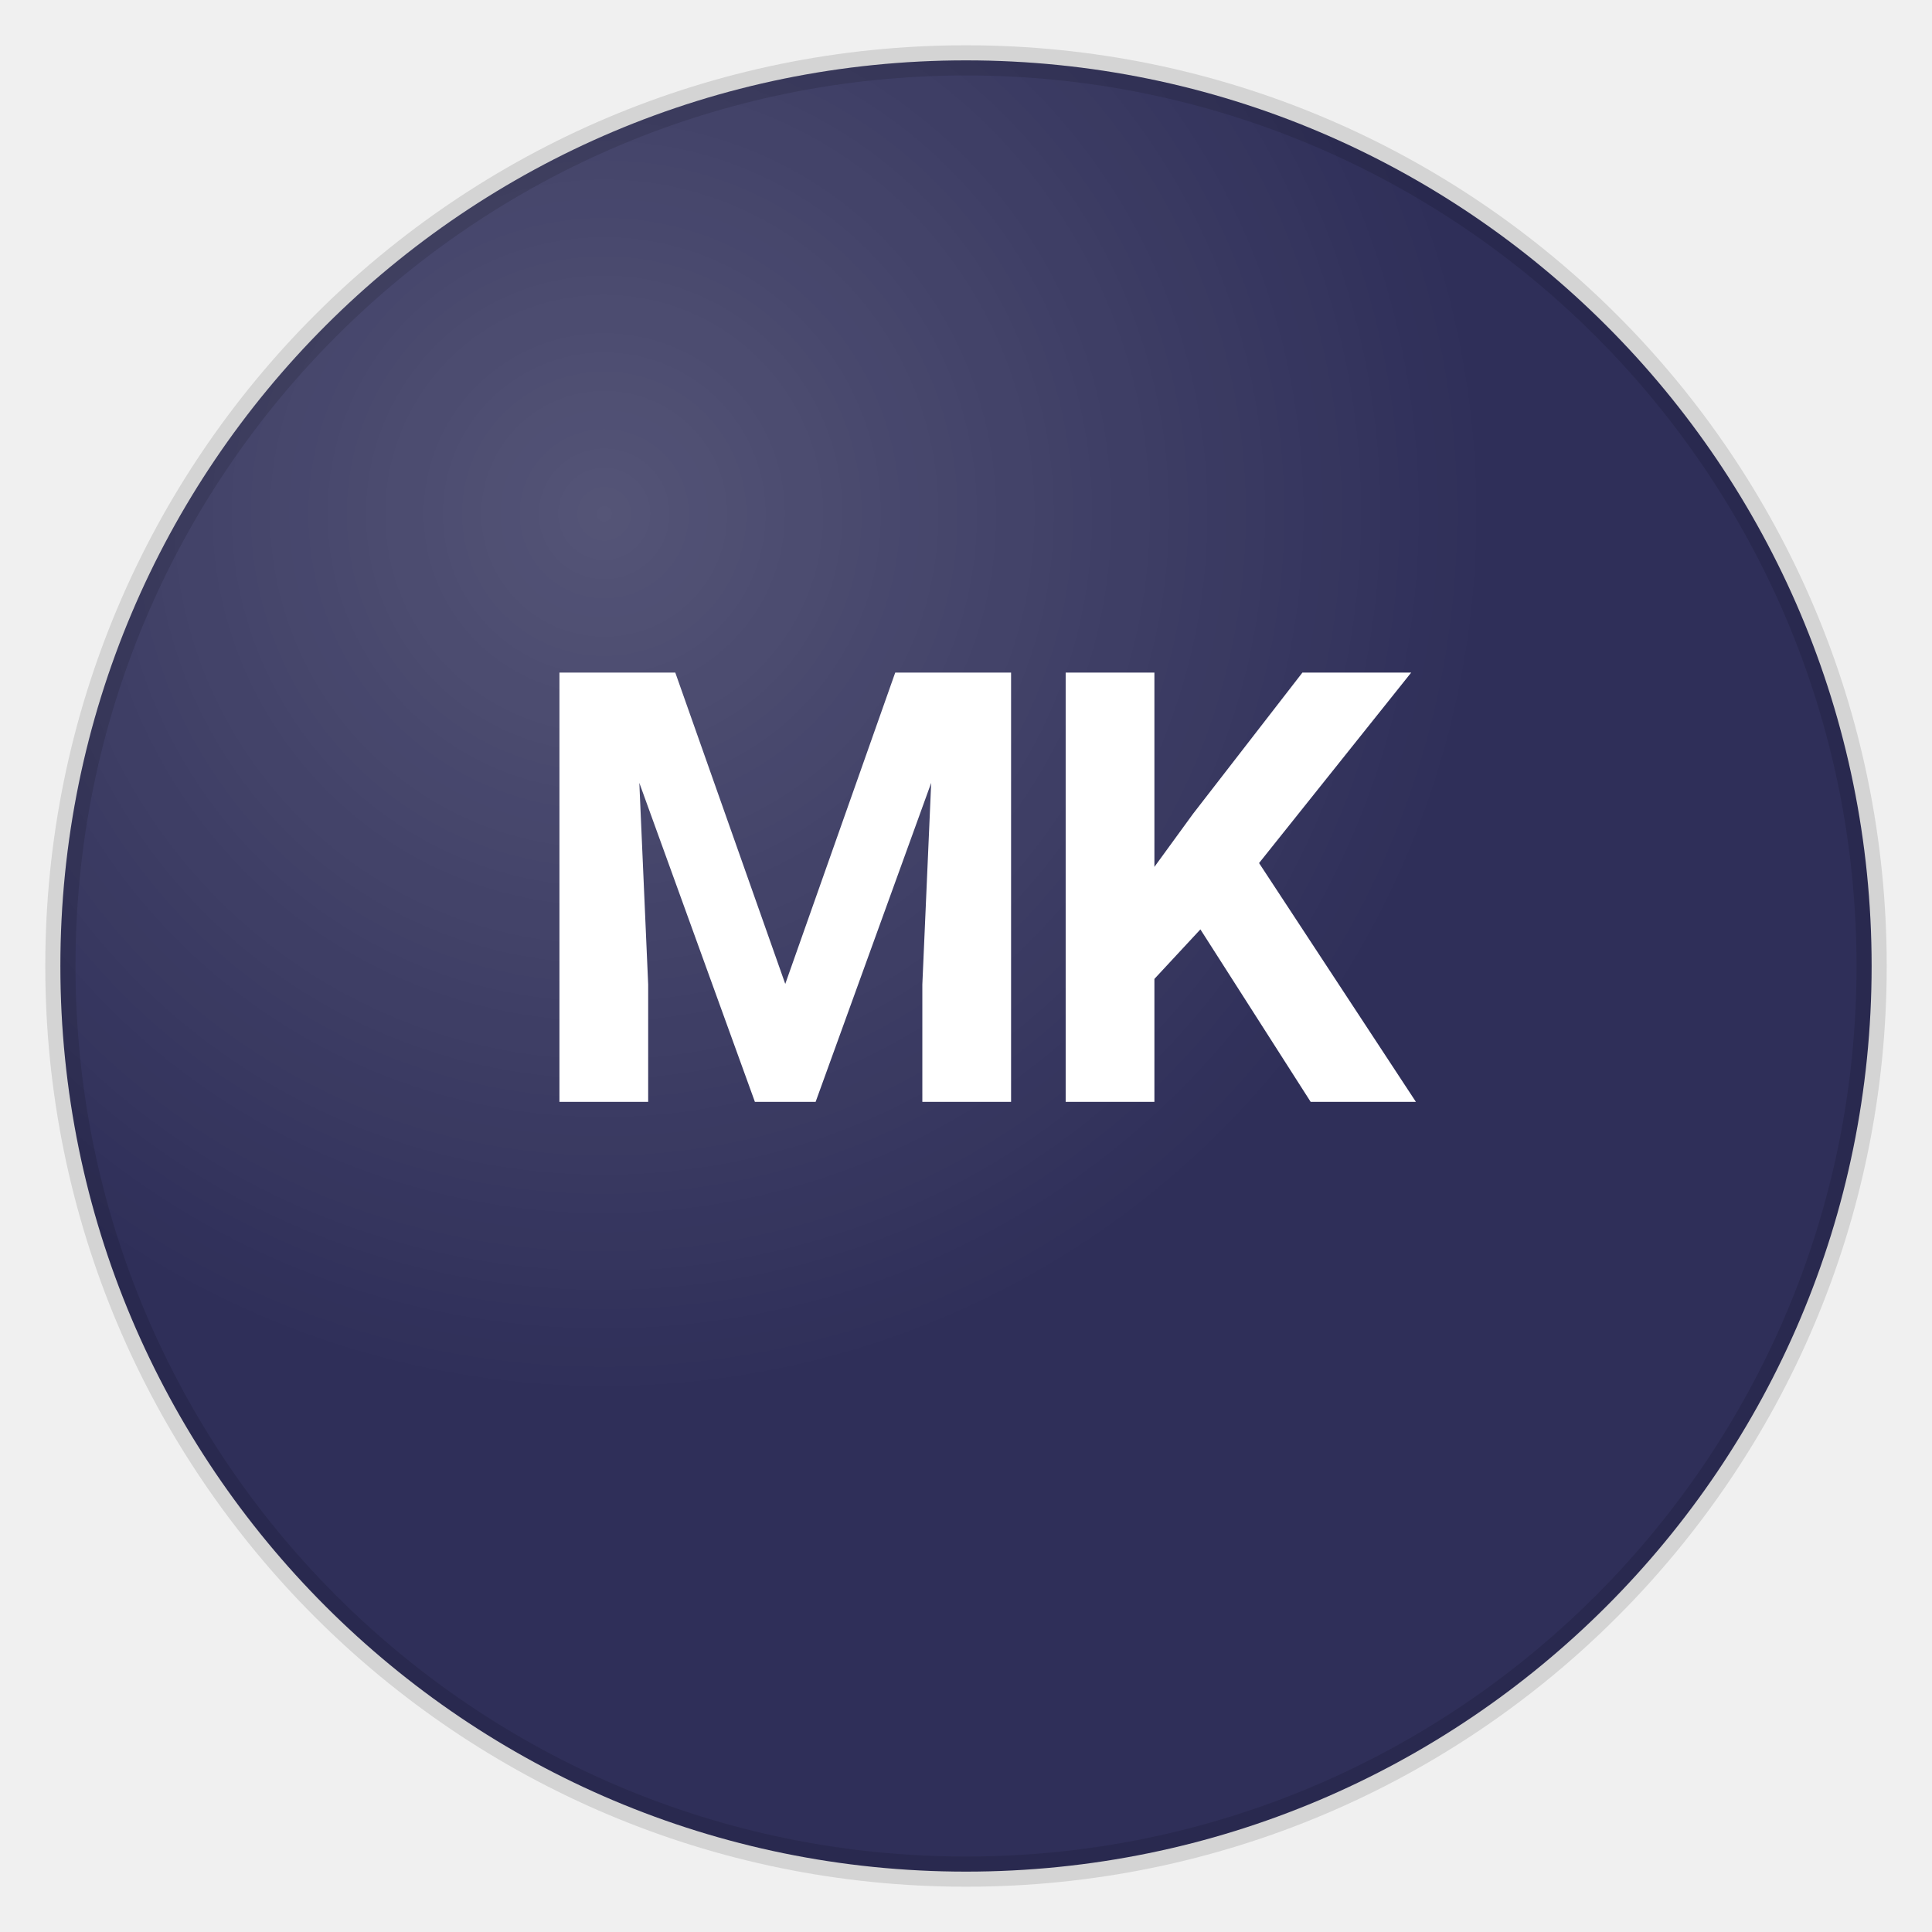
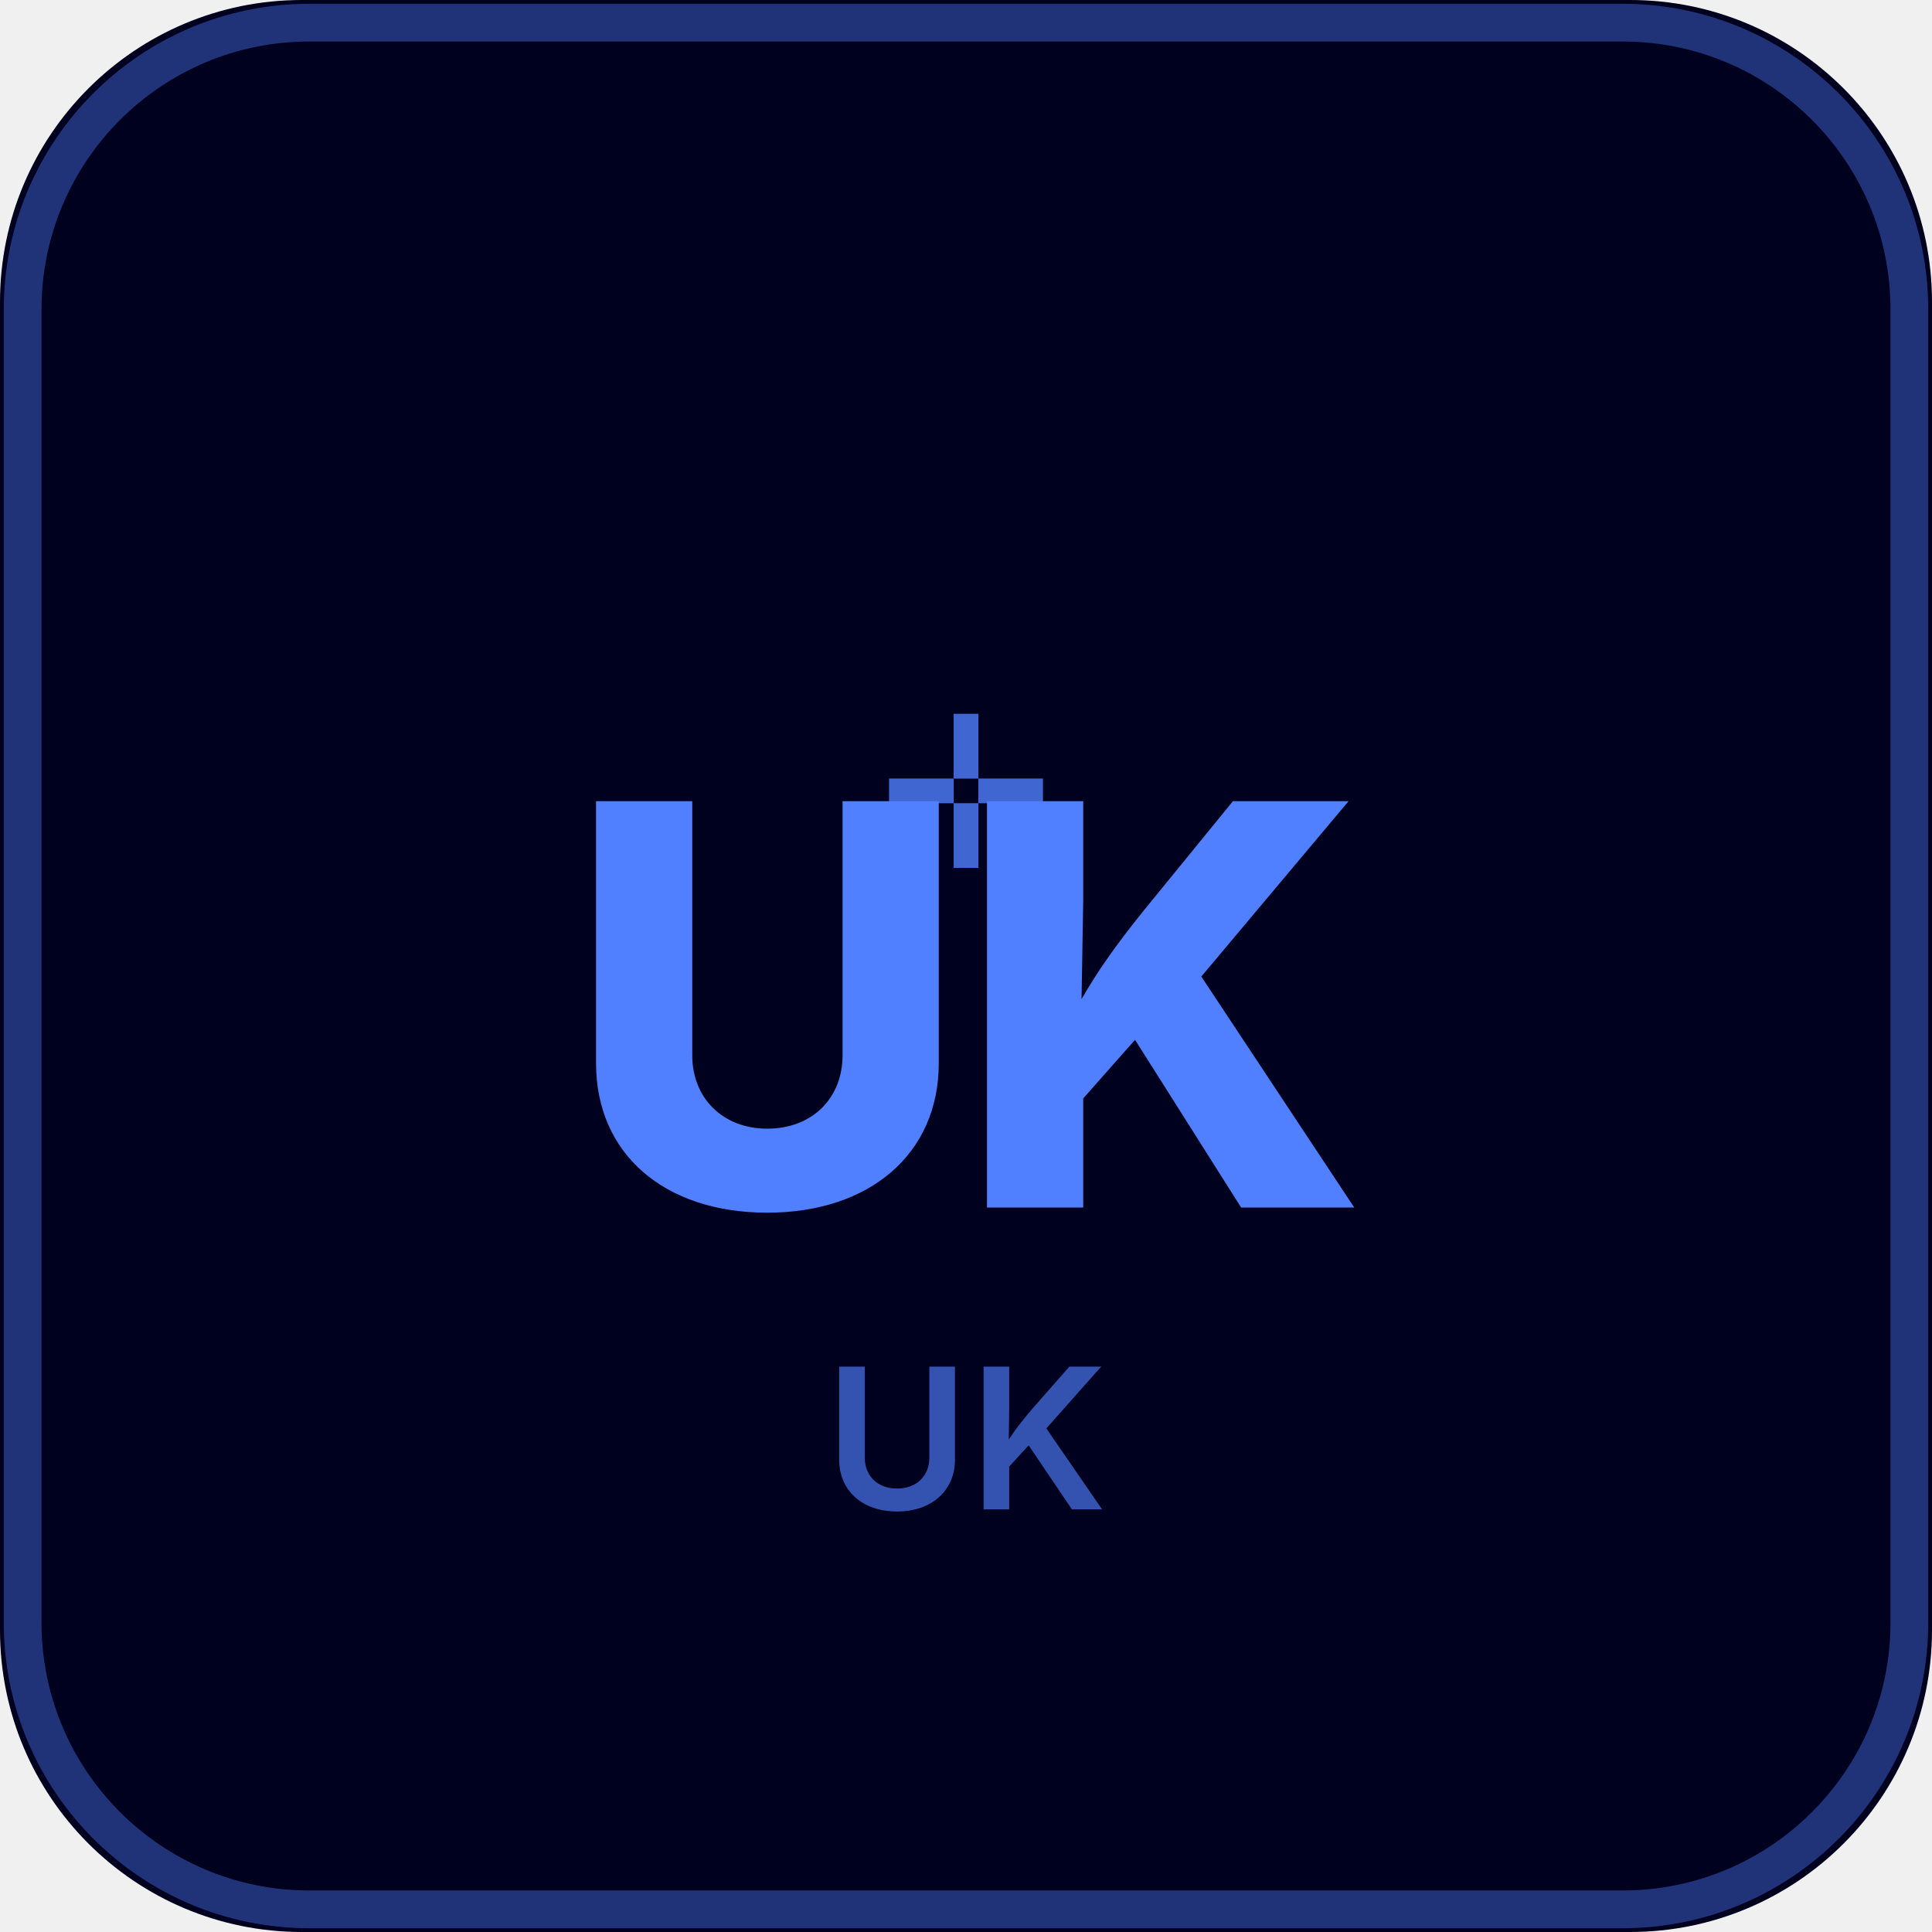
- <svg xmlns="http://www.w3.org/2000/svg" width="512" height="512" viewBox="0 0 512 512" role="img" aria-label="United Kingdom">
-   <defs>
-     <radialGradient id="g" cx="30%" cy="25%" r="75%">
-       <stop offset="0%" stop-color="#ffffff" stop-opacity=".18" />
-       <stop offset="65%" stop-color="#ffffff" stop-opacity="0" />
-     </radialGradient>
-   </defs>
-   <circle cx="256" cy="256" r="240" fill="#2F2F59" />
-   <circle cx="256" cy="256" r="240" fill="url(#g)" />
-   <circle cx="256" cy="256" r="240" fill="none" stroke="#000" stroke-opacity=".12" stroke-width="8" />
-   <text x="256" y="292" text-anchor="middle" font-size="160" font-weight="700" letter-spacing="-6" fill="#ffffff" font-family="system-ui,-apple-system,Segoe UI,Roboto,Ubuntu,Cantarell">MK</text>
+ <svg xmlns="http://www.w3.org/2000/svg" width="512" height="512" viewBox="0 0 512 512" role="img" aria-label="uk">
+   <rect width="512" height="512" rx="80" fill="#00001f" />
+   <rect x="6" y="6" width="500" height="500" rx="76" fill="none" stroke="#5080ff" stroke-width="10" stroke-opacity=".4" />
+   <text x="256" y="230" text-anchor="middle" font-size="56" font-weight="400" fill="#5080ff" font-family="system-ui,-apple-system,sans-serif" opacity=".8">✛</text>
+   <text x="256" y="320" text-anchor="middle" font-size="148" font-weight="800" fill="#5080ff" font-family="system-ui,-apple-system,sans-serif" letter-spacing="-4">UK</text>
+   <text x="256" y="400" text-anchor="middle" font-size="52" font-weight="600" fill="#5080ff" font-family="system-ui,-apple-system,sans-serif" opacity=".65">UK</text>
</svg>
